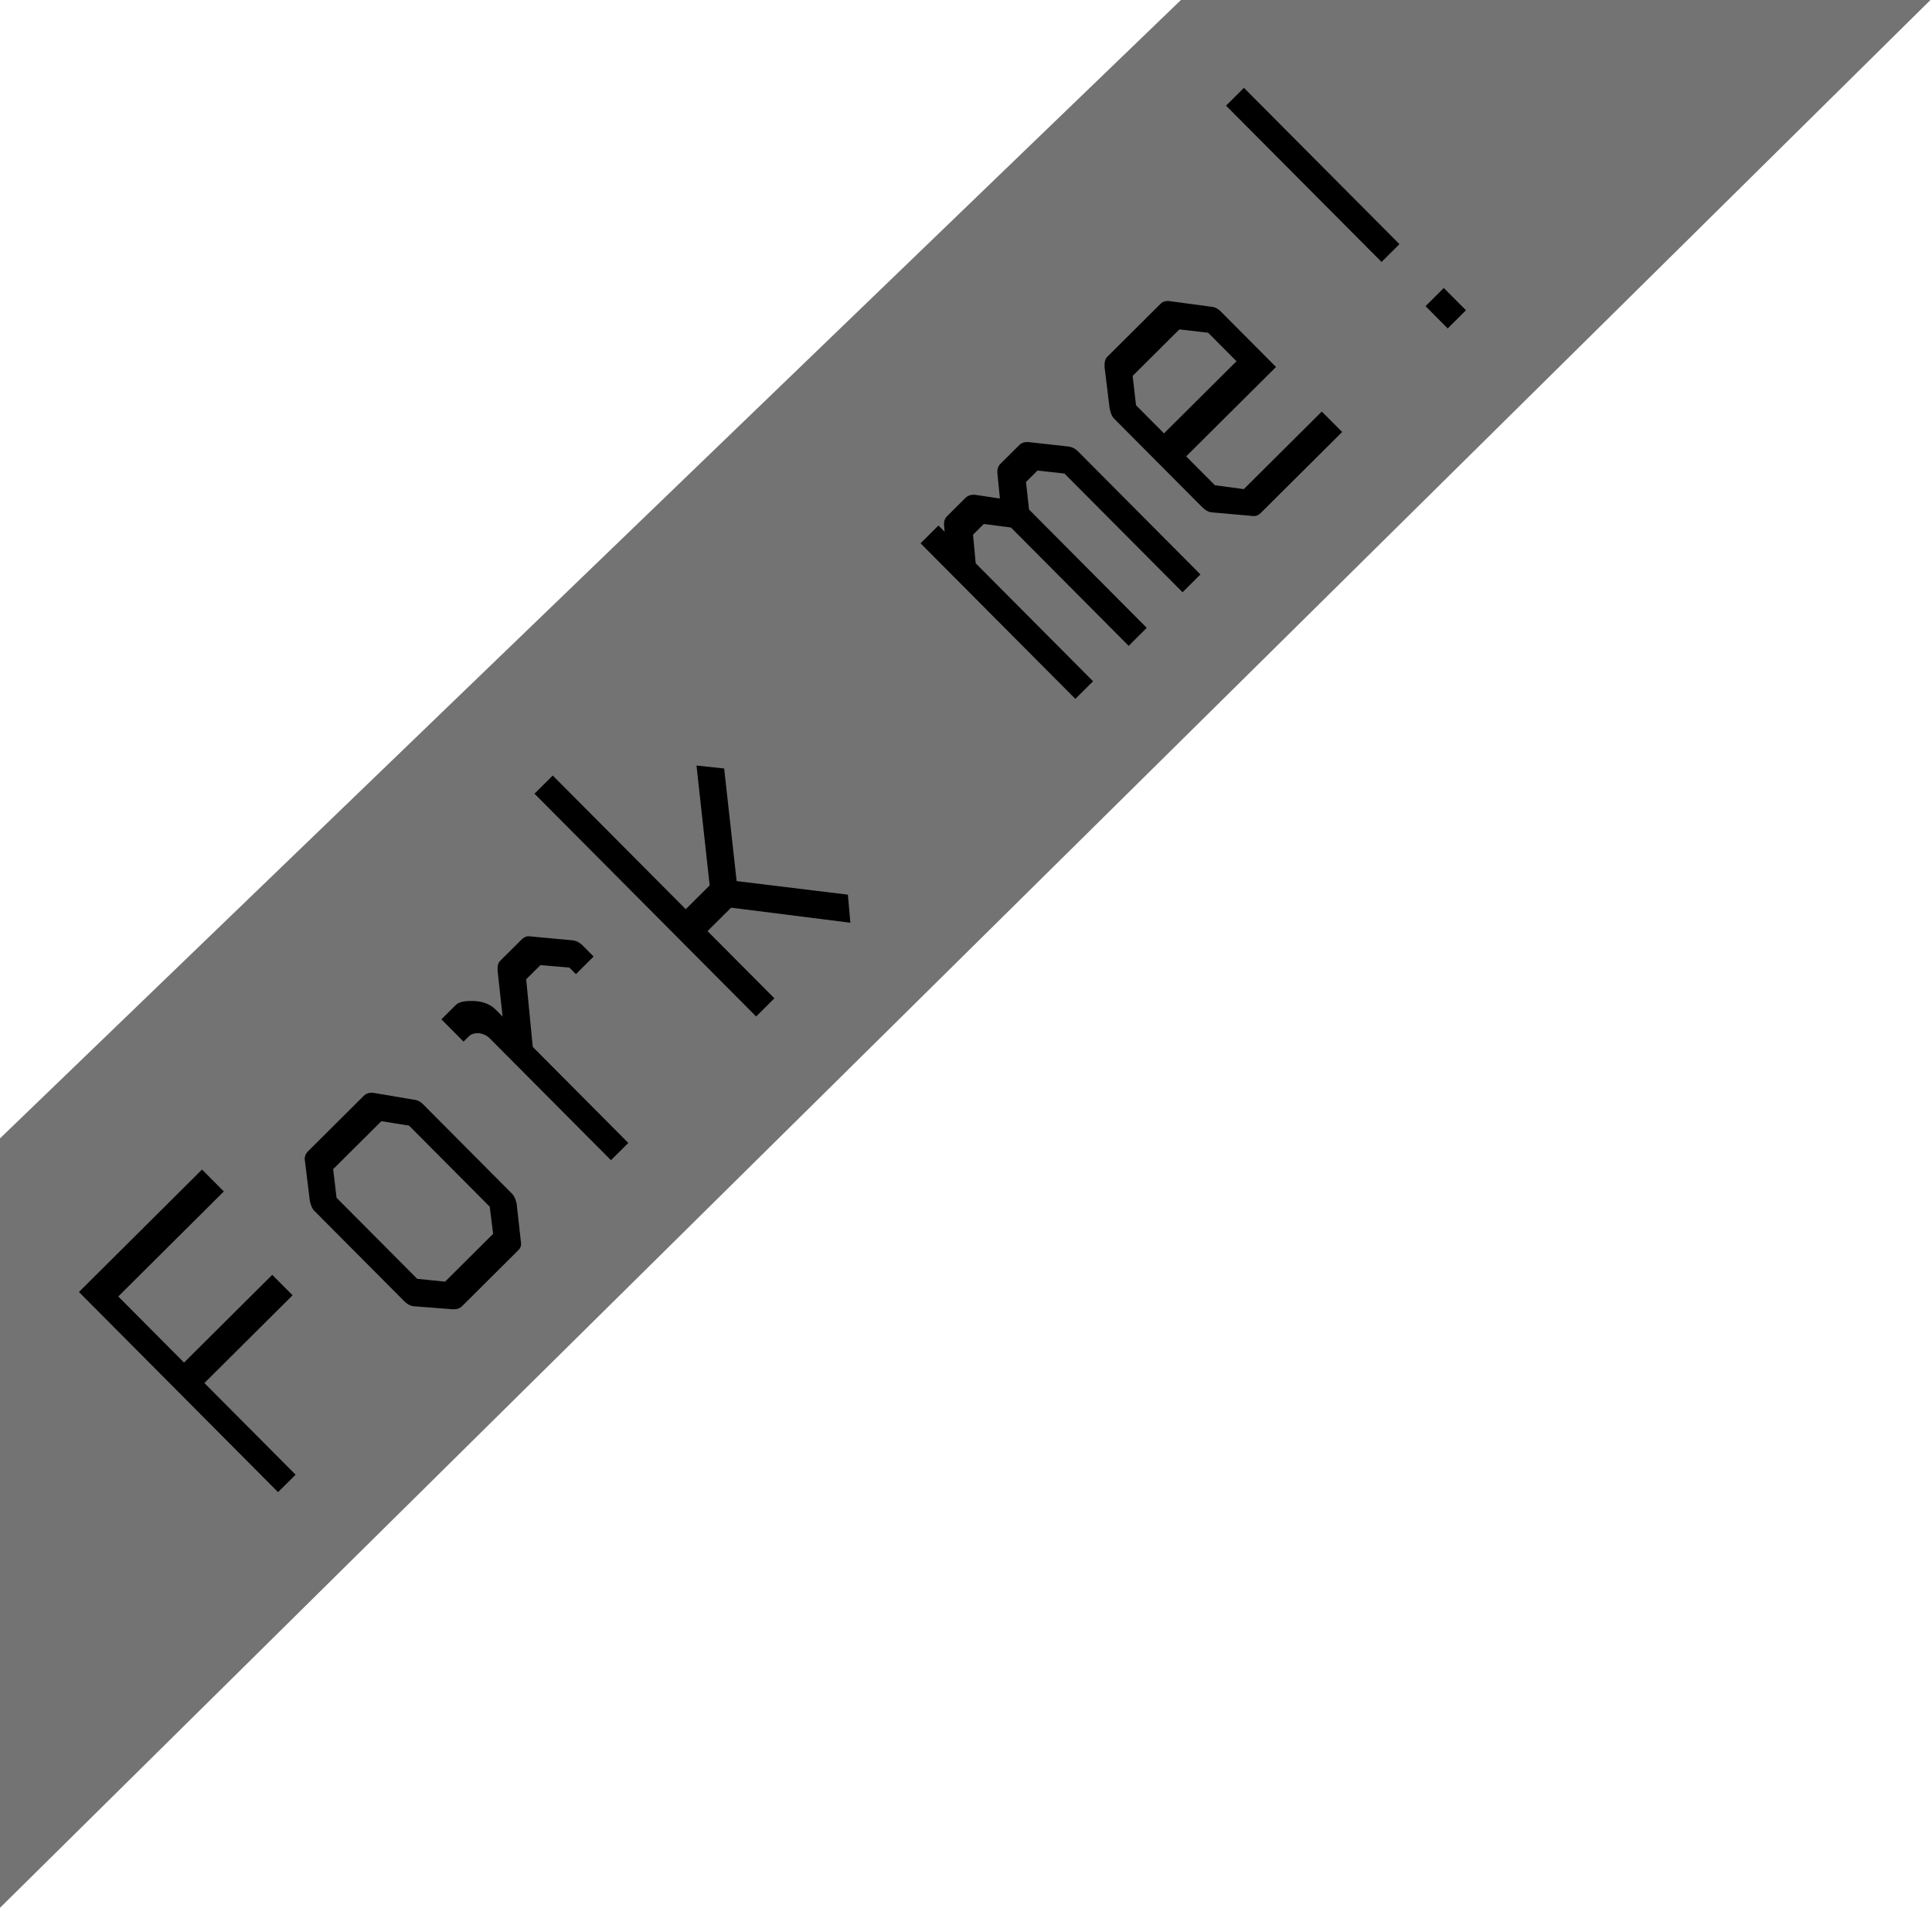
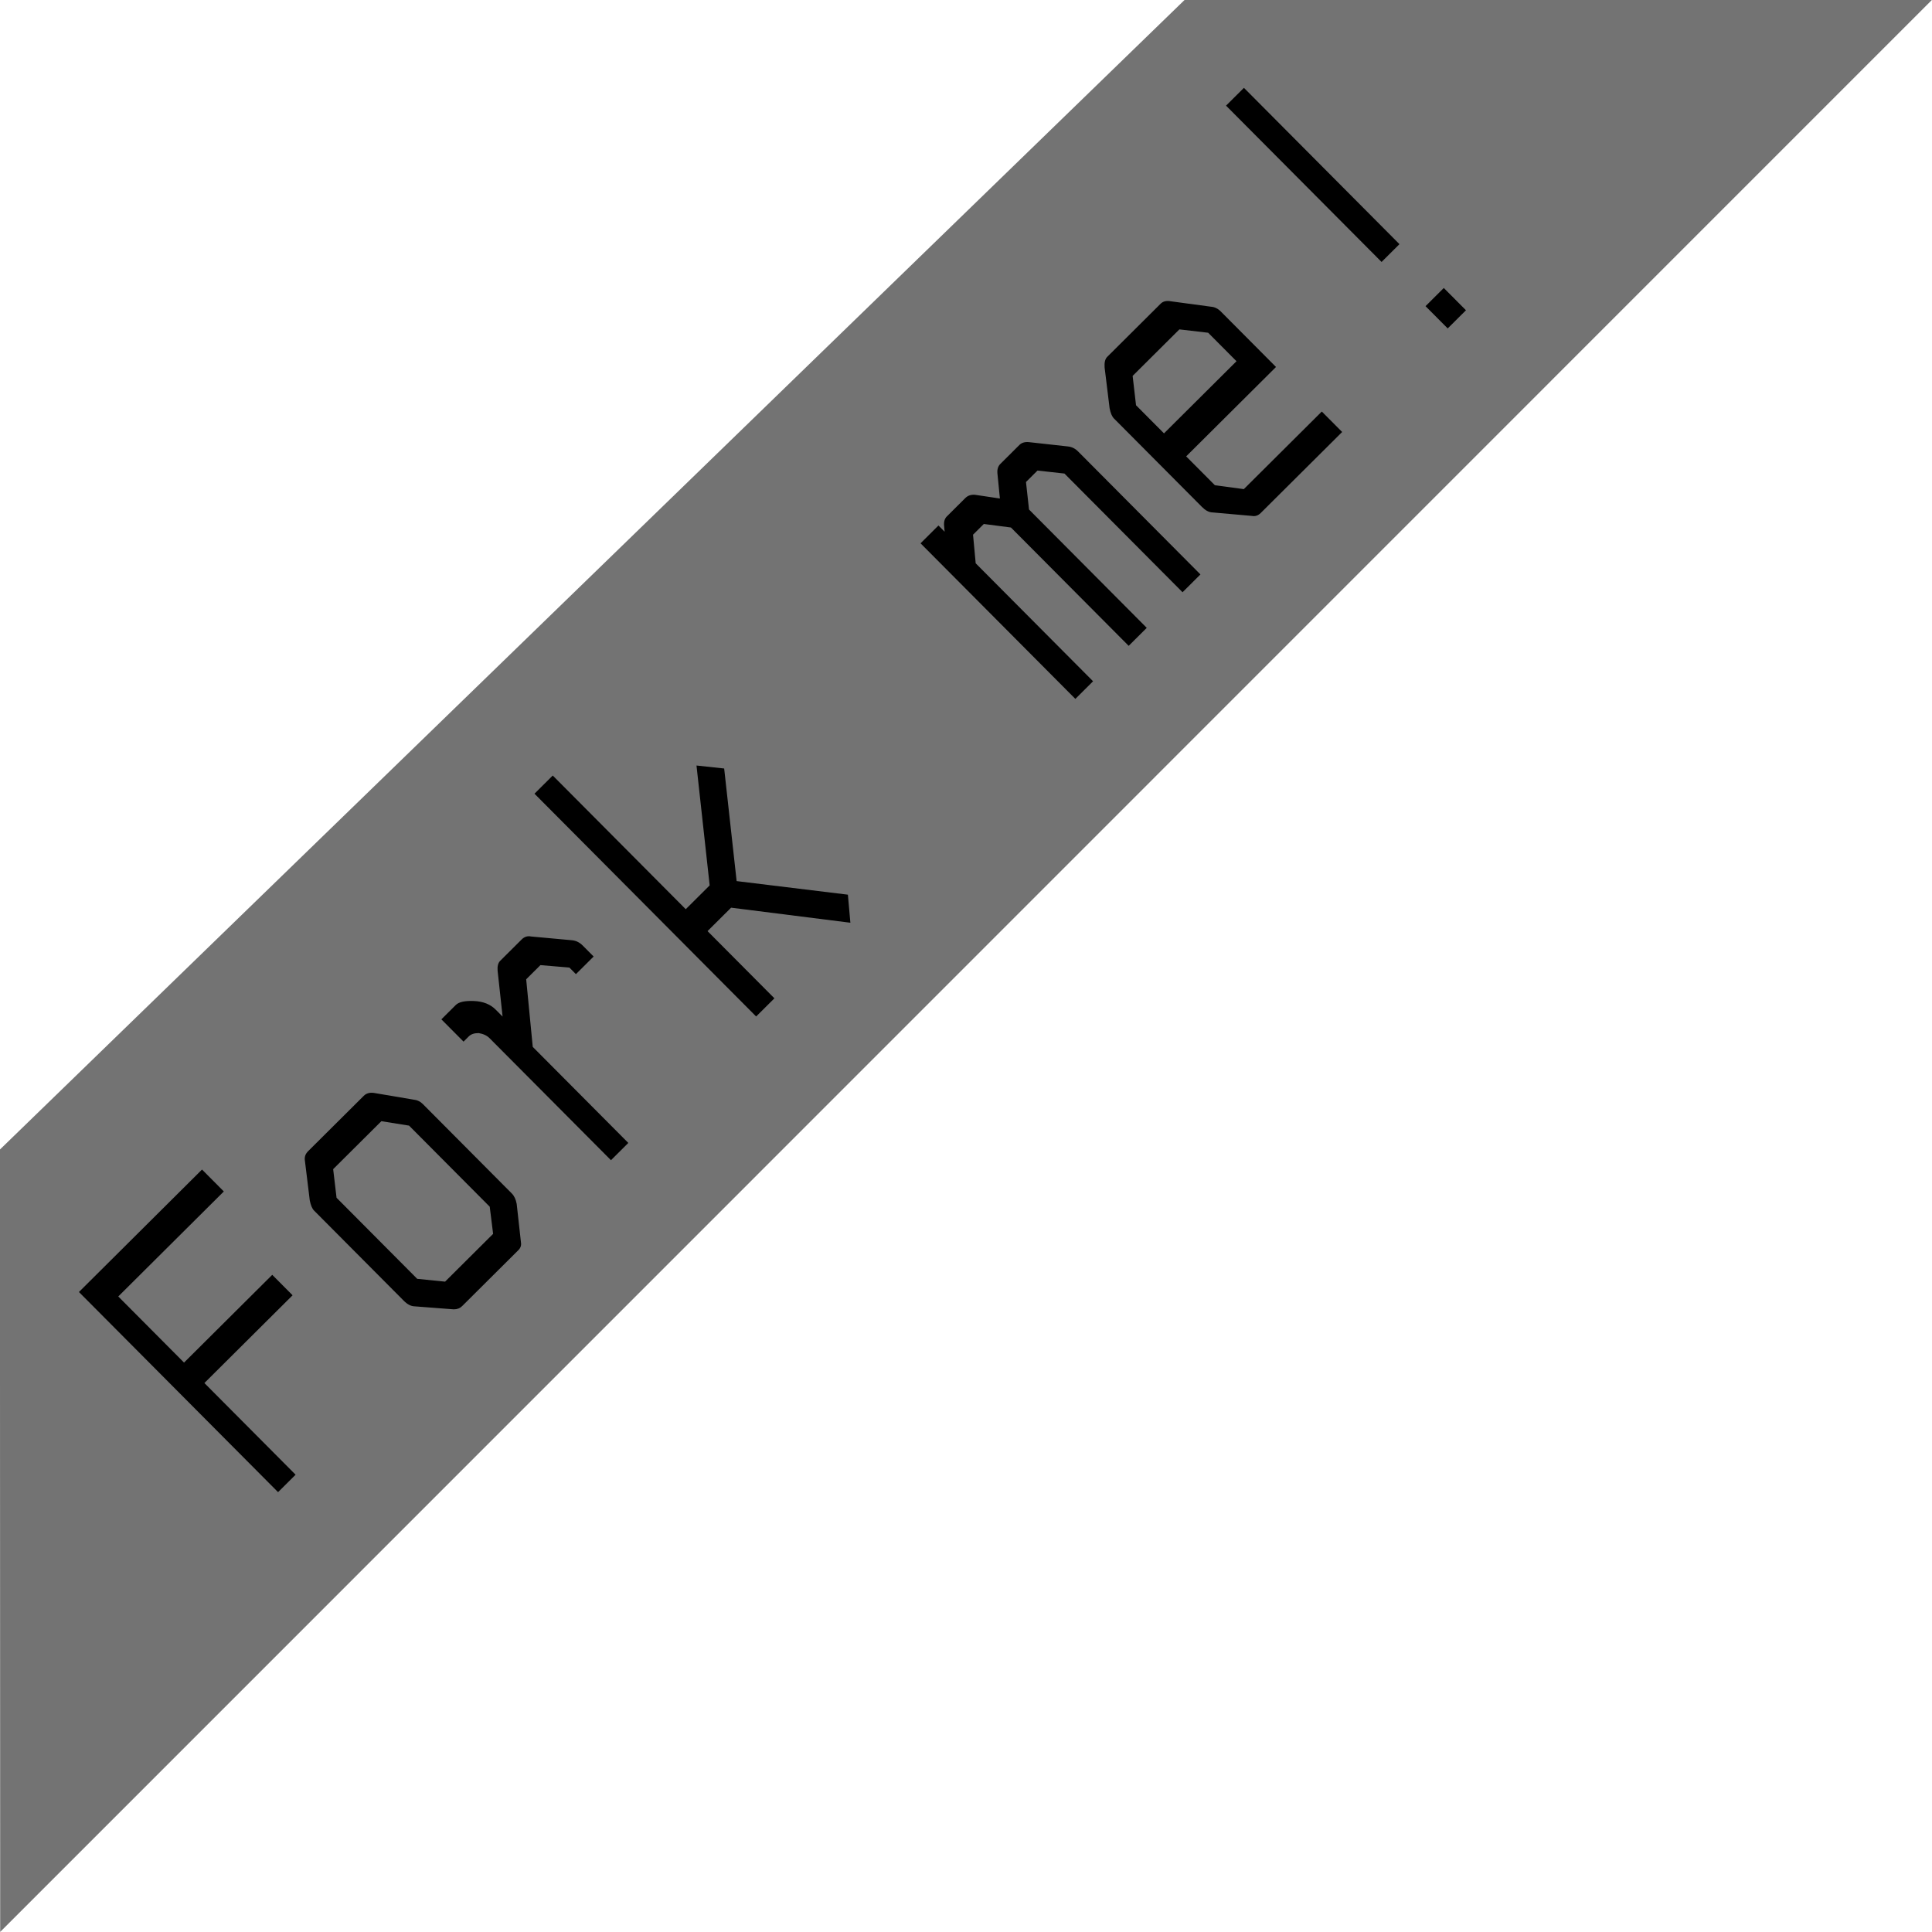
<svg xmlns="http://www.w3.org/2000/svg" width="100%" height="100%" viewBox="0 0 1000 1000" version="1.1" xml:space="preserve" style="fill-rule:evenodd;clip-rule:evenodd;stroke-linejoin:round;stroke-miterlimit:2;">
  <g transform="matrix(1.10042,0,0,1.05924,-286.85,-56.5601)">
-     <path d="M-68.869,939.694L1054.08,-184.897L1280.42,-61.322L112.997,1137.27L-68.869,939.694Z" style="fill:rgb(115,115,115);" />
+     <path d="M260.76,997.428L260.638,615.115L817.843,53.383L1169.38,53.361L260.76,997.428Z" style="fill:rgb(115,115,115);" />
  </g>
  <g transform="matrix(0.708897,-0.705312,0.705312,0.708897,907.273,-344.36)">
    <path d="M-1328.75,107.09L-1238.88,107.09L-1238.88,123.09L-1315.95,123.09L-1315.95,171.356L-1251.55,171.356L-1251.55,186.29L-1315.95,186.29L-1315.95,253.223L-1328.75,253.223L-1328.75,107.09Z" style="fill-rule:nonzero;" />
    <path d="M-1199.82,166.556L-1199.82,225.756L-1190.62,236.956L-1155.55,236.956L-1146.88,225.756L-1146.88,166.556L-1155.42,154.823L-1190.62,154.823L-1199.82,166.556ZM-1210.62,157.756L-1197.55,140.956C-1196.48,139.712 -1195.06,139.09 -1193.28,139.09L-1152.62,139.09C-1150.75,139.09 -1149.15,139.978 -1147.82,141.756L-1135.82,158.556C-1134.57,160.067 -1133.95,161.756 -1133.95,163.623L-1133.95,228.956C-1133.95,230.734 -1134.62,232.601 -1135.95,234.556L-1148.48,250.29C-1149.37,251.534 -1150.62,252.156 -1152.22,252.156L-1193.28,252.156C-1194.88,252.156 -1196.31,251.534 -1197.55,250.29L-1210.88,234.823C-1212.13,233.49 -1212.75,231.534 -1212.75,228.956L-1212.75,163.09C-1212.75,161.667 -1212.04,159.89 -1210.62,157.756Z" style="fill-rule:nonzero;" />
    <path d="M-1072.75,182.823L-1072.75,252.956L-1085.42,252.956L-1085.42,163.89C-1085.42,161.934 -1086.13,159.978 -1087.55,158.023C-1089.15,156.423 -1090.75,155.623 -1092.35,155.623L-1096.22,155.623L-1096.22,139.356L-1085.68,139.356C-1083.46,139.356 -1080.75,141.09 -1077.55,144.556C-1074.35,148.023 -1072.75,151.712 -1072.75,155.623L-1072.75,160.69L-1057.82,142.023C-1056.31,140.245 -1054.79,139.356 -1053.28,139.356L-1037.55,139.356C-1035.59,139.356 -1034.08,140.156 -1033.02,141.756L-1019.42,158.023C-1018.08,159.623 -1017.42,161.578 -1017.42,163.89L-1017.42,171.89L-1030.35,171.89L-1030.35,167.09L-1040.08,155.623L-1050.48,155.623L-1072.75,182.823Z" style="fill-rule:nonzero;" />
    <path d="M-937.416,196.423L-901.549,242.023L-910.883,253.223L-949.149,204.156L-966.349,204.156L-966.349,253.223L-979.683,253.223L-979.683,90.556L-966.349,90.556L-966.349,188.156L-948.883,188.156L-909.949,139.356L-900.883,150.556L-937.416,196.423Z" style="fill-rule:nonzero;" />
    <path d="M-694.483,166.823L-694.483,253.223L-707.683,253.223L-707.683,166.823L-716.349,155.623L-724.216,155.623L-733.683,167.09L-733.683,253.223L-746.616,253.223L-746.616,139.623L-733.549,139.623L-733.549,144.156L-731.549,141.756C-730.216,140.156 -728.749,139.356 -727.149,139.356L-713.683,139.356C-711.816,139.356 -710.216,140.156 -708.883,141.756L-701.149,152.156L-692.883,142.023C-691.549,140.423 -690.038,139.623 -688.349,139.623L-674.483,139.623C-672.794,139.623 -671.283,140.423 -669.949,142.023L-657.283,157.756C-655.949,159.356 -655.283,161.223 -655.283,163.356L-655.283,253.223L-668.349,253.223L-668.349,166.556L-677.149,155.623L-685.549,155.623L-694.483,166.823Z" style="fill-rule:nonzero;" />
    <path d="M-617.416,204.69L-617.416,225.756L-608.216,237.756L-551.283,237.756L-551.283,252.69L-610.749,252.69C-612.616,252.69 -614.038,251.978 -615.016,250.556L-628.483,234.556C-629.549,233.312 -630.083,231.445 -630.083,228.956L-630.083,164.423C-630.083,163.001 -629.372,161.223 -627.949,159.09L-614.883,142.29C-613.194,140.334 -611.594,139.356 -610.083,139.356L-571.016,139.356C-569.238,139.356 -567.683,140.334 -566.349,142.29L-553.683,158.823C-552.438,160.245 -551.816,162.023 -551.816,164.156L-551.816,204.69L-617.416,204.69ZM-617.149,188.156L-564.216,188.156L-564.216,167.356L-573.549,155.623L-607.683,155.623L-617.149,167.623L-617.149,188.156Z" style="fill-rule:nonzero;" />
    <path d="M-474.749,236.956L-461.416,236.956L-461.416,253.223L-474.749,253.223L-474.749,236.956ZM-474.749,90.556L-461.683,90.556L-461.683,204.69L-474.749,204.69L-474.749,90.556Z" style="fill-rule:nonzero;" />
  </g>
</svg>
